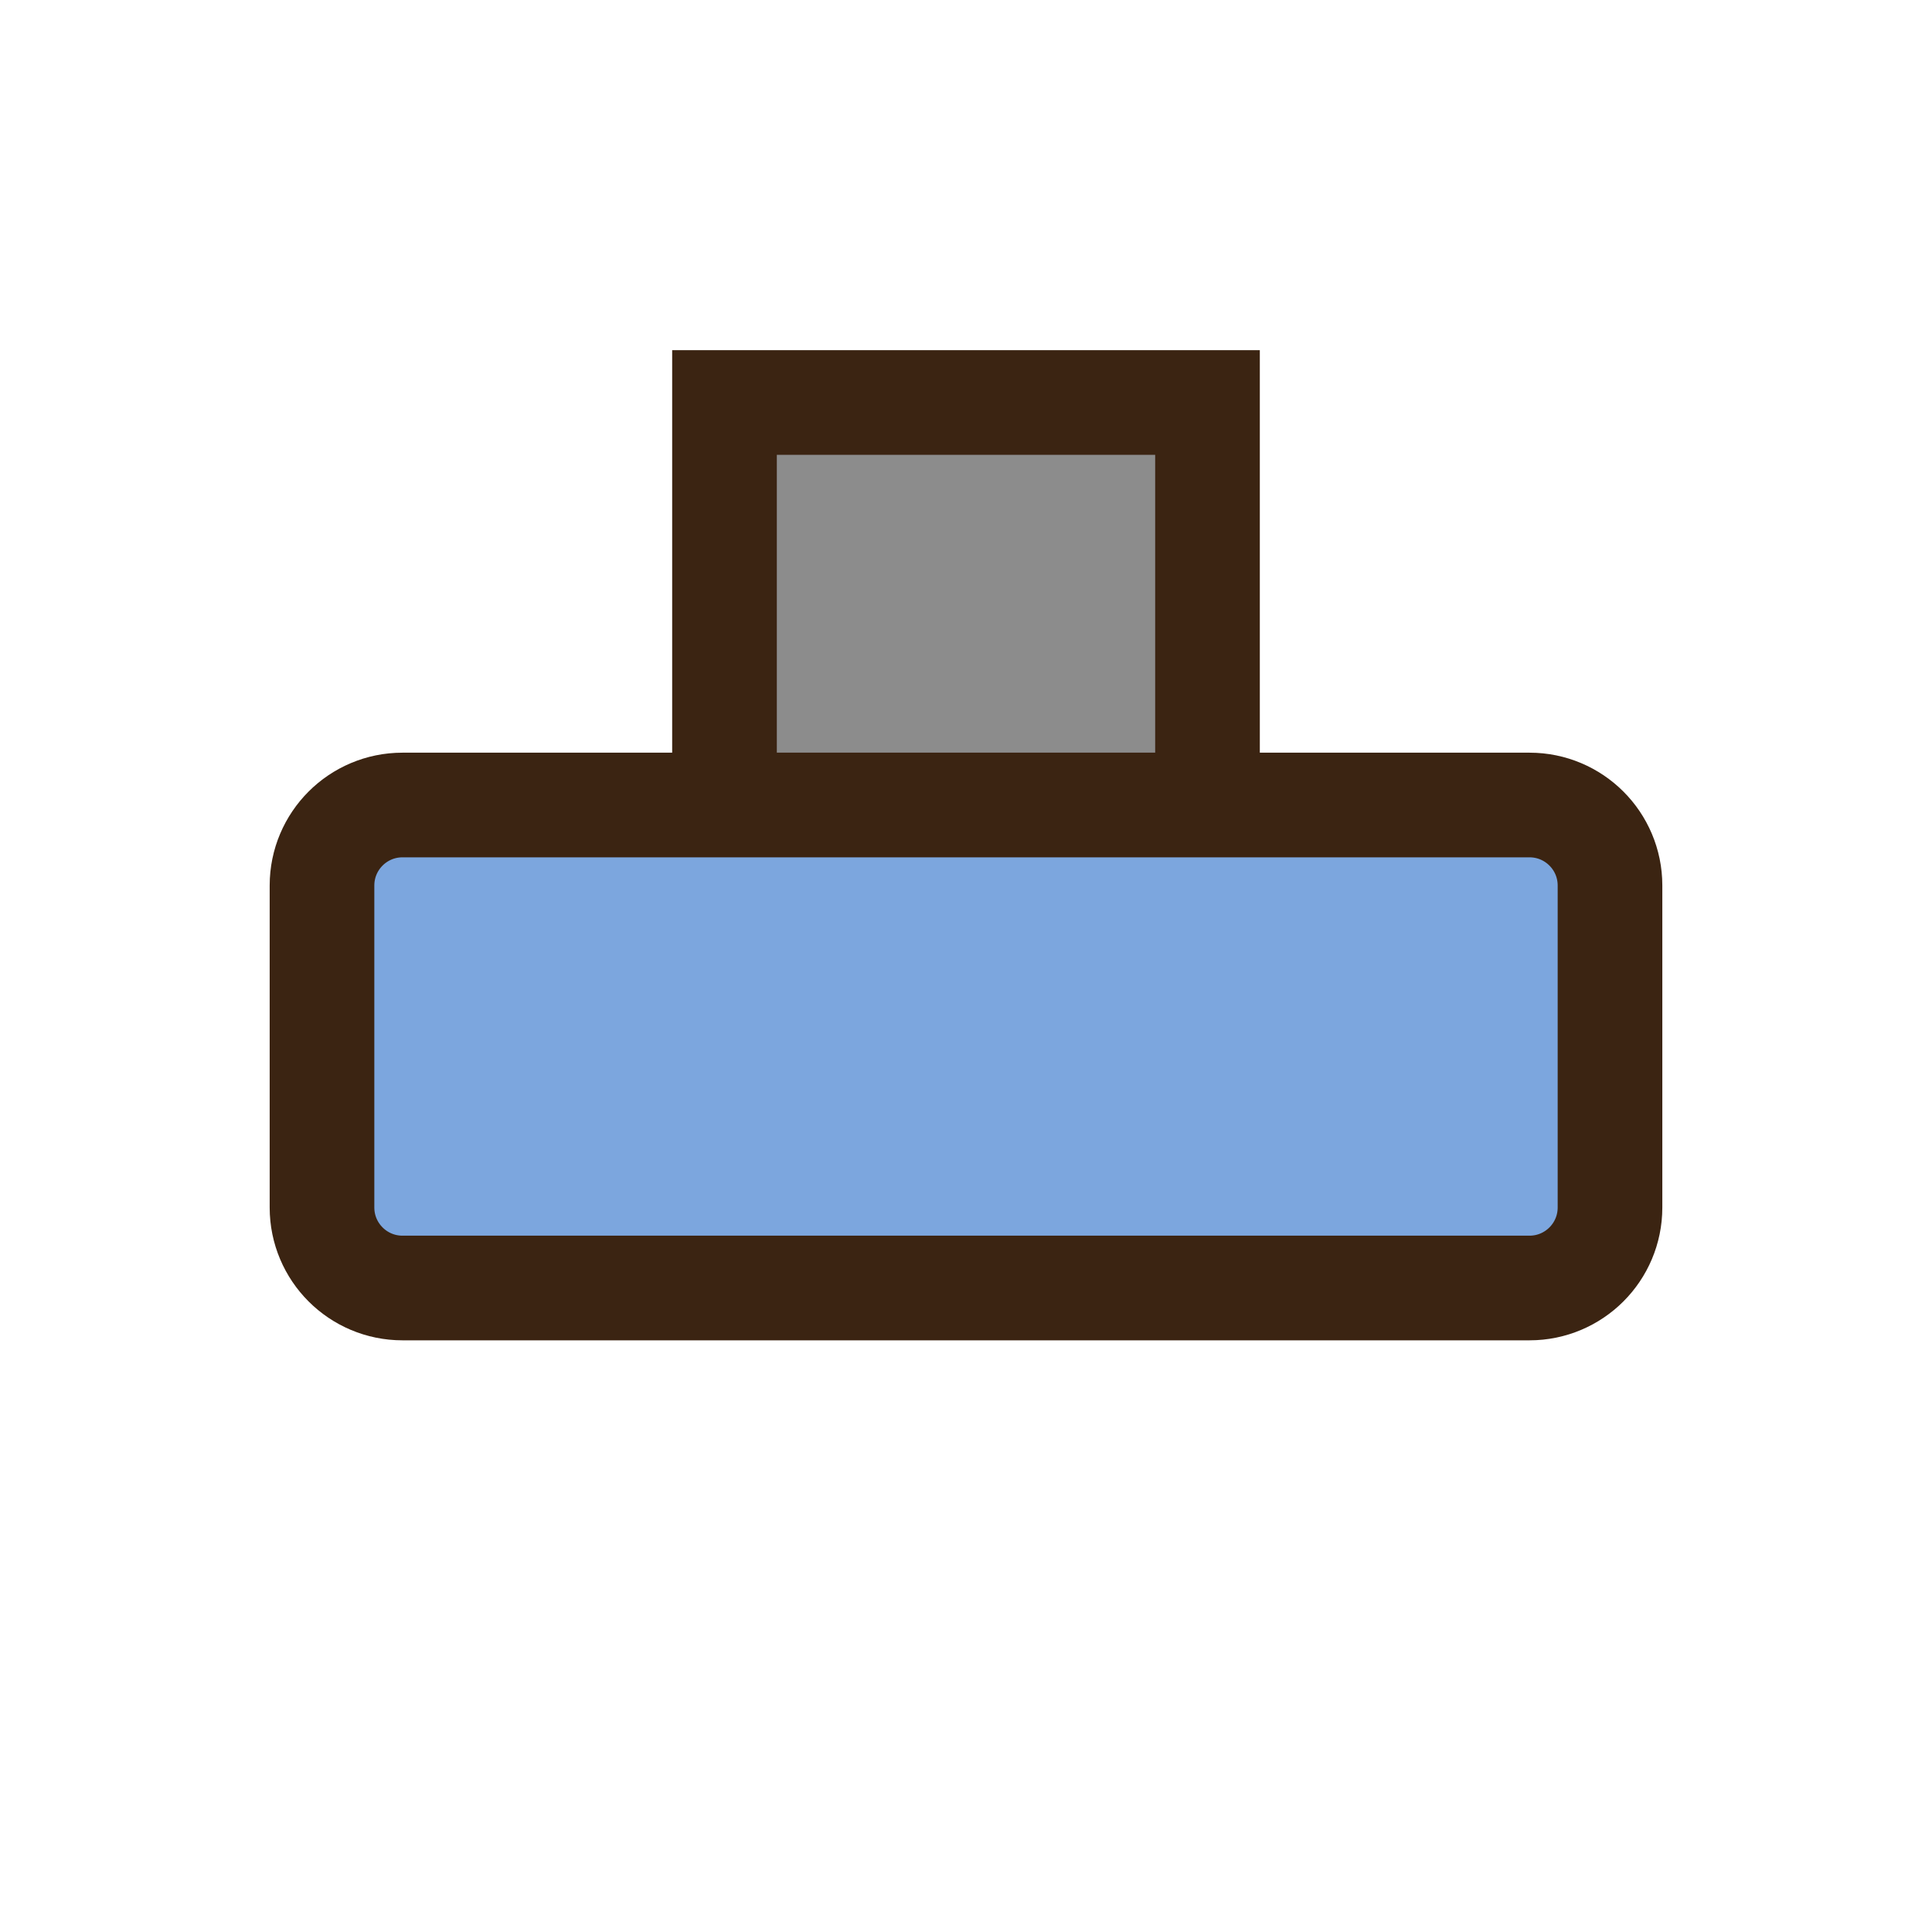
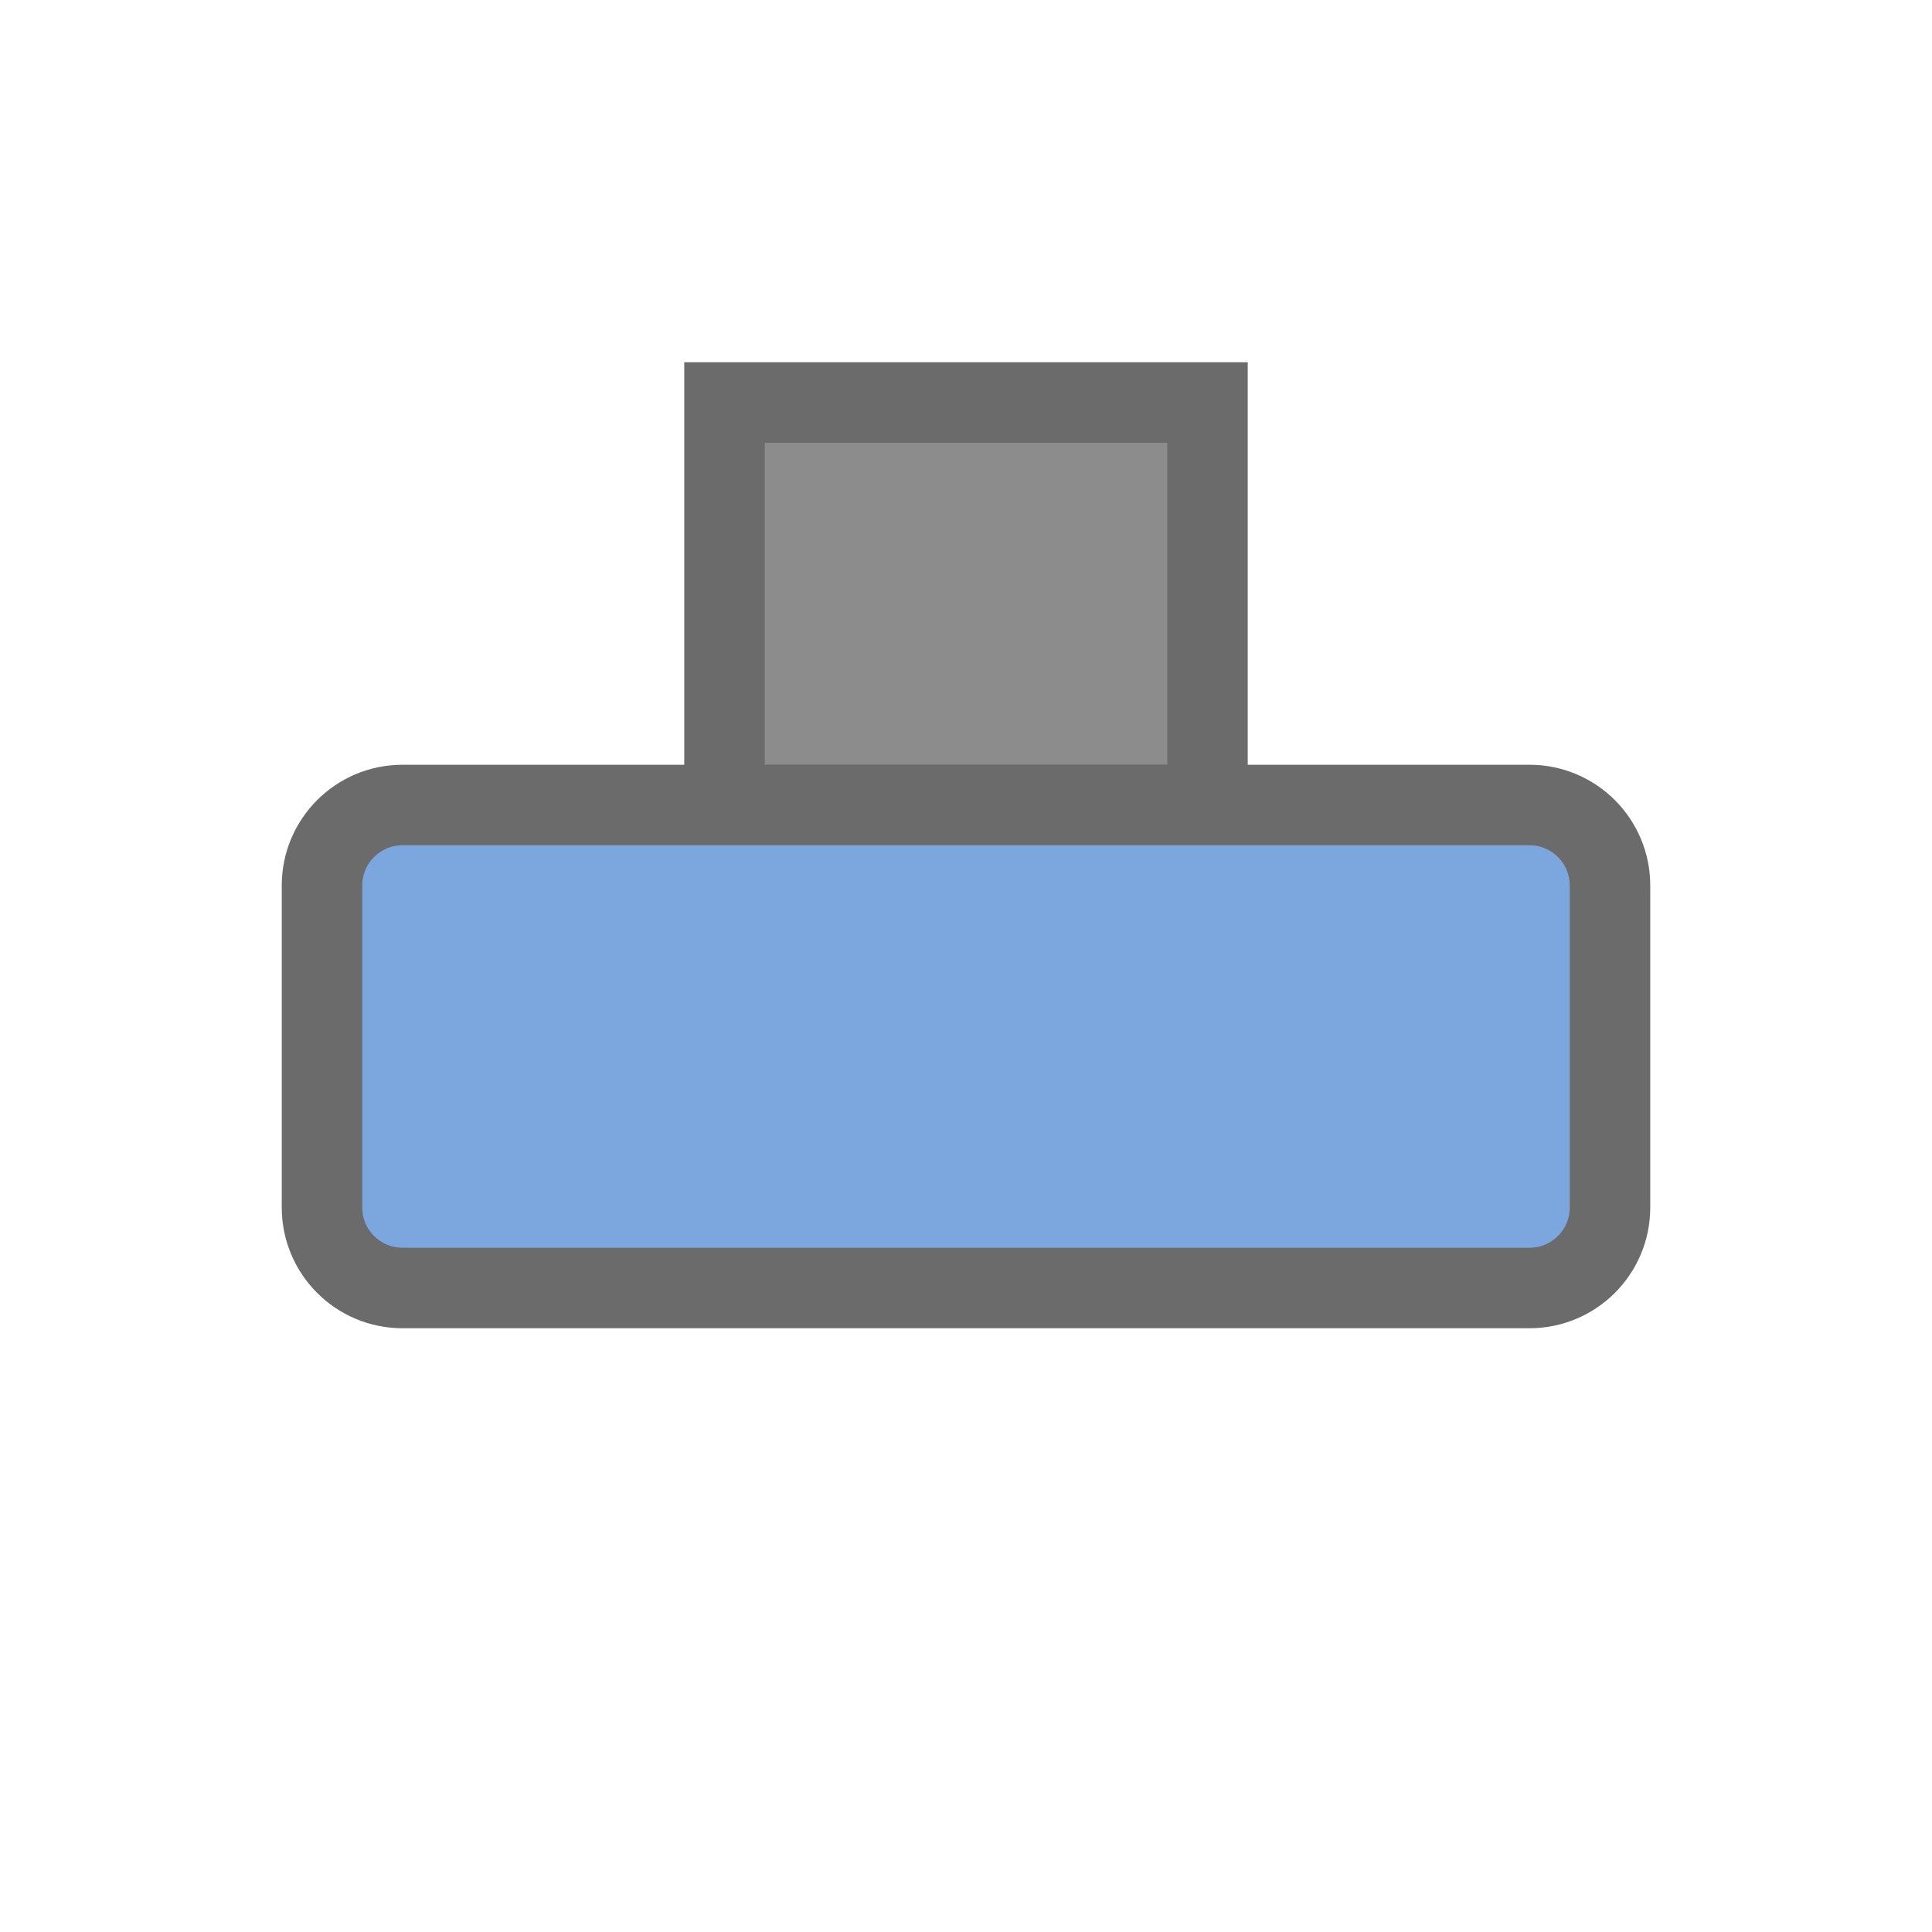
<svg xmlns="http://www.w3.org/2000/svg" width="24" height="24" viewBox="0 0 24 24" role="img" aria-labelledby="title">
  <g transform="rotate(0 12 12)">
-     <rect x="9" y="5" width="6" height="5" fill="#8C8C8C" stroke="#3B2412" stroke-width="1.3" />
-     <rect x="4" y="10" width="16" height="6" rx="1" fill="#7CA6DE" stroke="#3B2412" stroke-width="1.3" />
+     <rect x="9" y="5" width="6" height="5" fill="#8C8C8C" stroke="#6B6B6B" stroke-width="1" />
+     <rect x="4" y="10" width="16" height="6" rx="1" fill="#7CA6DE" stroke="#6B6B6B" stroke-width="1" />
  </g>
</svg>
